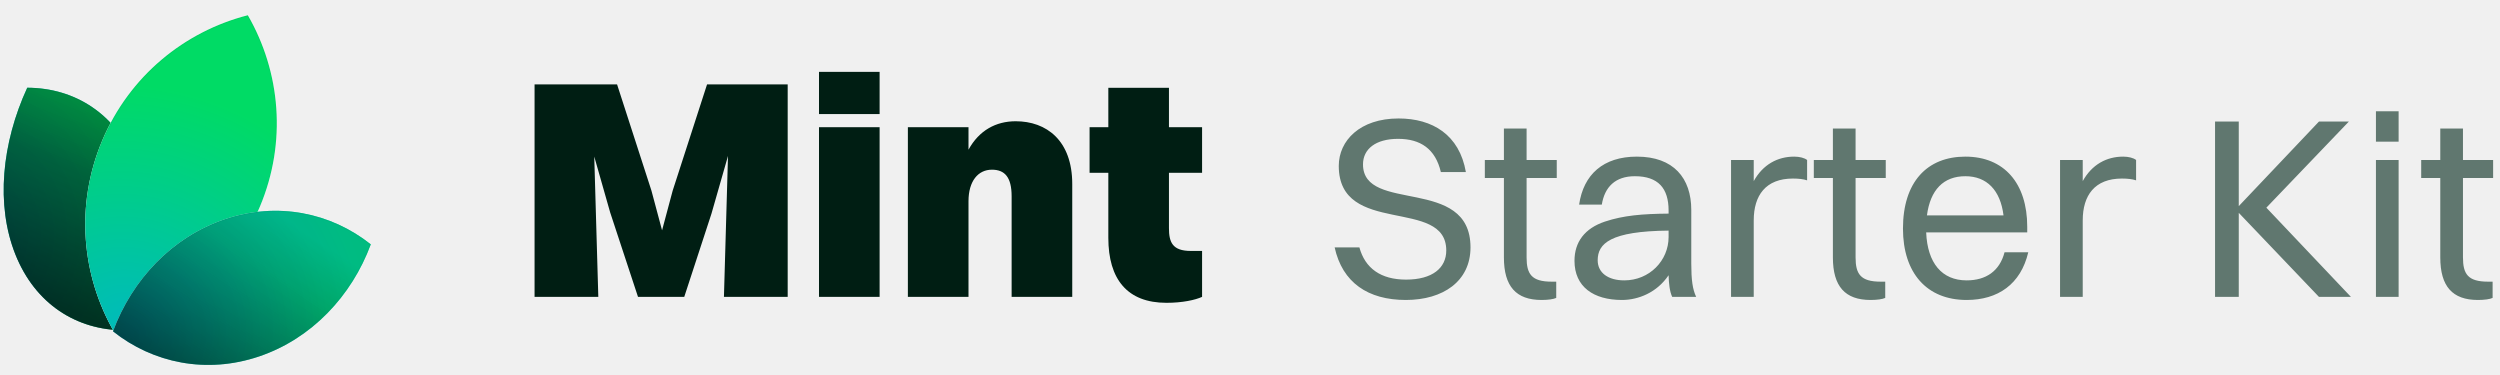
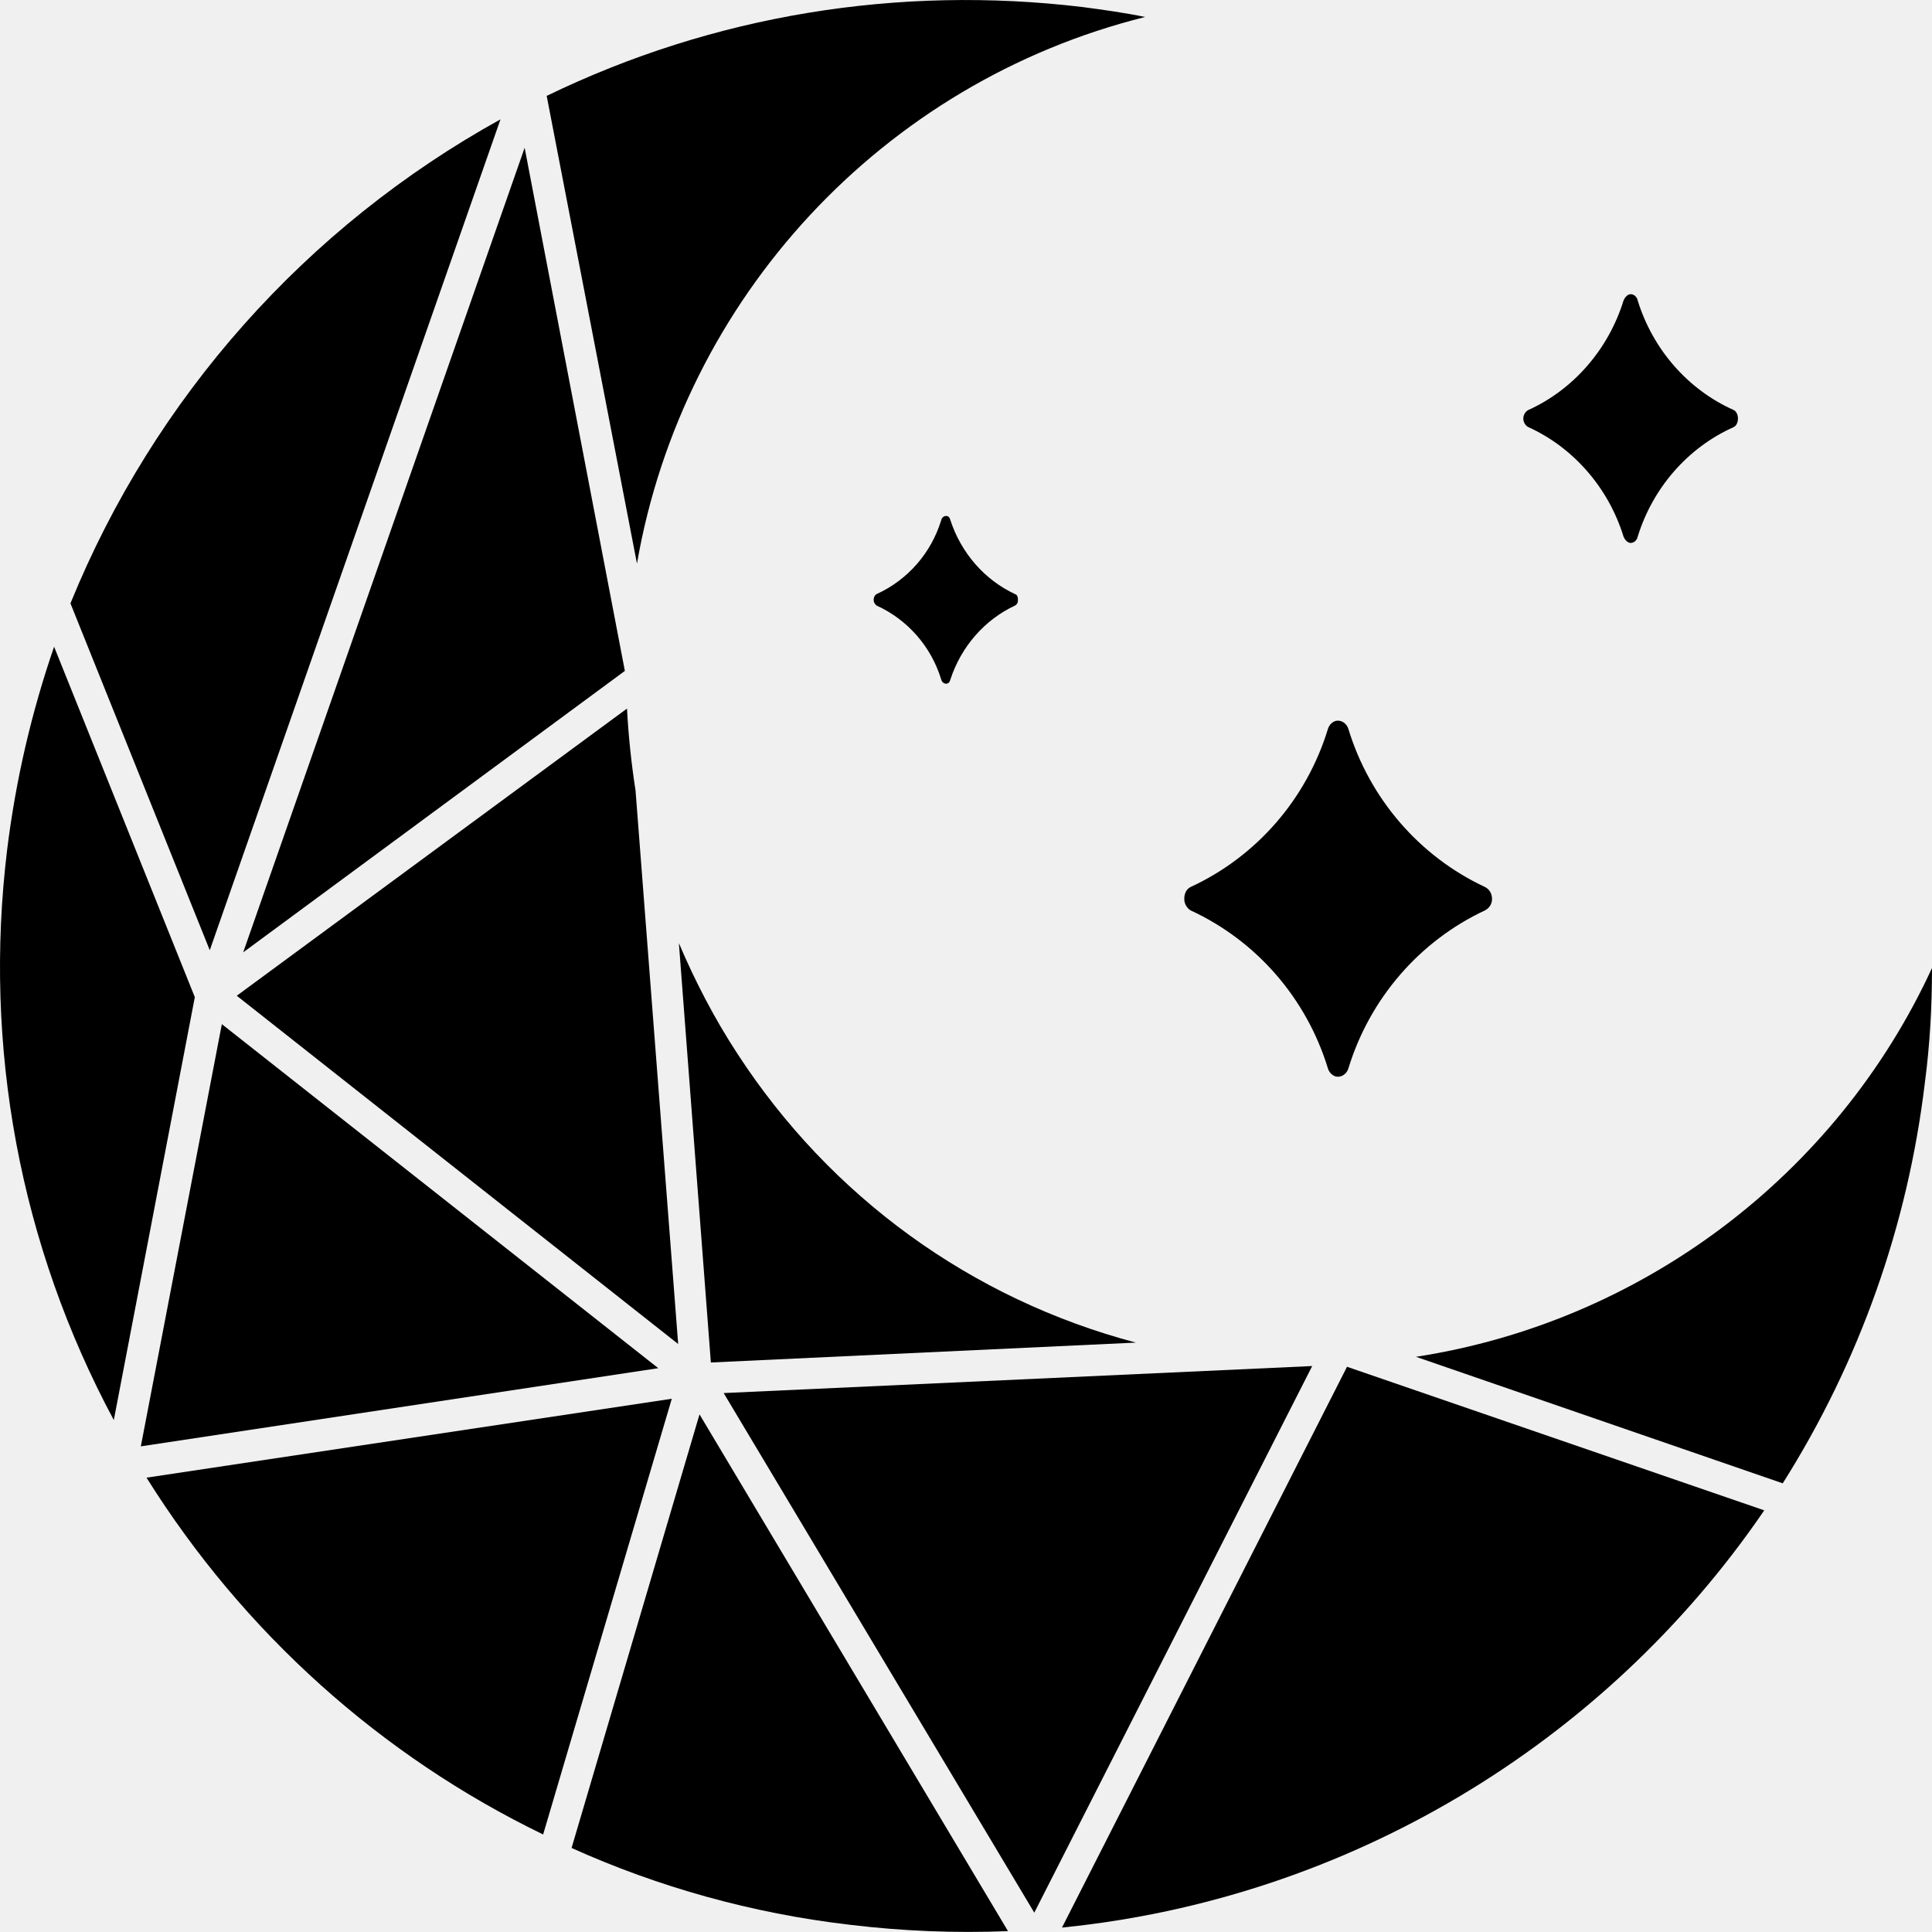
- <svg xmlns="http://www.w3.org/2000/svg" width="160" height="24" viewBox="0 0 160 24" fill="none">
-   <path d="M7.953 21.139C4.896 21.13 2.255 19.458 0.987 16.29C-0.28 13.121 0.109 9.163 1.744 5.615C4.801 5.624 7.442 7.296 8.71 10.465C9.977 13.633 9.588 17.591 7.953 21.139Z" fill="white" />
-   <path d="M7.953 21.139C4.896 21.13 2.255 19.458 0.987 16.29C-0.28 13.121 0.109 9.163 1.744 5.615C4.801 5.624 7.442 7.296 8.71 10.465C9.977 13.633 9.588 17.591 7.953 21.139Z" fill="url(#paint0_radial_115_86)" />
-   <path d="M7.953 21.139C4.896 21.13 2.255 19.458 0.987 16.29C-0.28 13.121 0.109 9.163 1.744 5.615C4.801 5.624 7.442 7.296 8.71 10.465C9.977 13.633 9.588 17.591 7.953 21.139Z" fill="black" fill-opacity="0.5" style="mix-blend-mode:hard-light" />
-   <path d="M7.953 21.139C4.896 21.13 2.255 19.458 0.987 16.29C-0.28 13.121 0.109 9.163 1.744 5.615C4.801 5.624 7.442 7.296 8.71 10.465C9.977 13.633 9.588 17.591 7.953 21.139Z" fill="url(#paint1_linear_115_86)" fill-opacity="0.5" style="mix-blend-mode:hard-light" />
-   <path d="M7.935 21.111C4.897 21.096 2.274 19.431 1.013 16.279C-0.248 13.124 0.136 9.182 1.762 5.643C4.8 5.659 7.423 7.324 8.684 10.476C9.945 13.63 9.561 17.572 7.935 21.111Z" stroke="url(#paint2_linear_115_86)" stroke-opacity="0.05" stroke-width="0.056" />
-   <path d="M7.31 21.257C11.354 20.221 14.884 17.375 16.628 13.236C18.373 9.097 17.945 4.587 15.86 0.976C11.816 2.012 8.287 4.858 6.542 8.998C4.797 13.137 5.225 17.646 7.31 21.257Z" fill="white" />
-   <path d="M7.31 21.257C11.354 20.221 14.884 17.375 16.628 13.236C18.373 9.097 17.945 4.587 15.86 0.976C11.816 2.012 8.287 4.858 6.542 8.998C4.797 13.137 5.225 17.646 7.31 21.257Z" fill="url(#paint3_radial_115_86)" />
-   <path d="M16.602 13.225C14.864 17.349 11.351 20.187 7.324 21.225C5.253 17.624 4.829 13.132 6.568 9.009C8.306 4.885 11.819 2.047 15.846 1.009C17.918 4.61 18.341 9.101 16.602 13.225Z" stroke="url(#paint4_linear_115_86)" stroke-opacity="0.05" stroke-width="0.056" />
-   <path d="M7.234 21.207C9.789 23.237 13.21 23.951 16.577 22.814C19.944 21.677 22.506 18.945 23.73 15.638C21.175 13.608 17.754 12.894 14.387 14.031C11.02 15.168 8.458 17.901 7.234 21.207Z" fill="white" />
-   <path d="M7.234 21.207C9.789 23.237 13.21 23.951 16.577 22.814C19.944 21.677 22.506 18.945 23.73 15.638C21.175 13.608 17.754 12.894 14.387 14.031C11.02 15.168 8.458 17.901 7.234 21.207Z" fill="url(#paint5_radial_115_86)" />
-   <path d="M7.234 21.207C9.789 23.237 13.21 23.951 16.577 22.814C19.944 21.677 22.506 18.945 23.73 15.638C21.175 13.608 17.754 12.894 14.387 14.031C11.02 15.168 8.458 17.901 7.234 21.207Z" fill="black" fill-opacity="0.2" style="mix-blend-mode:hard-light" />
-   <path d="M7.234 21.207C9.789 23.237 13.21 23.951 16.577 22.814C19.944 21.677 22.506 18.945 23.73 15.638C21.175 13.608 17.754 12.894 14.387 14.031C11.02 15.168 8.458 17.901 7.234 21.207Z" fill="url(#paint6_linear_115_86)" fill-opacity="0.5" style="mix-blend-mode:hard-light" />
-   <path d="M16.568 22.787C13.218 23.918 9.814 23.212 7.267 21.198C8.492 17.907 11.044 15.189 14.396 14.058C17.747 12.927 21.15 13.633 23.697 15.648C22.472 18.938 19.92 21.656 16.568 22.787Z" stroke="url(#paint7_linear_115_86)" stroke-opacity="0.05" stroke-width="0.056" />
-   <path d="M34.212 19V5.4H39.492L41.692 12.2L42.372 14.74L43.052 12.2L45.252 5.4H50.412V19H46.332L46.592 9.98L45.532 13.68L43.792 19H40.832L39.052 13.6L38.032 10.02L38.292 19H34.212ZM52.416 7.3V4.6H56.295V7.3H52.416ZM52.416 19V8.14H56.295V19H52.416ZM58.104 19V8.14H61.984V9.58C62.664 8.34 63.744 7.76 65.004 7.76C66.964 7.76 68.624 8.98 68.624 11.78V19H64.744V12.56C64.744 11.34 64.304 10.86 63.484 10.86C62.604 10.86 61.984 11.58 61.984 12.88V19H58.104ZM70.933 15.22V11.06H69.733V8.14H70.933V5.62H74.813V8.14H76.933V11.06H74.813V14.6C74.813 15.5 75.033 16.06 76.213 16.06H76.933V19C76.493 19.2 75.673 19.38 74.653 19.38C72.153 19.38 70.933 17.88 70.933 15.22Z" fill="#001E13" />
-   <path d="M87.232 10.519C87.232 13.687 94.112 11.229 94.112 15.832C94.112 17.994 92.364 19.198 89.971 19.198C87.562 19.198 85.912 18.093 85.417 15.832H87.001C87.364 17.169 88.371 17.895 89.987 17.895C91.671 17.895 92.561 17.152 92.561 16.03C92.561 12.598 85.681 15.155 85.681 10.618C85.681 9.001 87.034 7.582 89.509 7.582C91.671 7.582 93.403 8.621 93.816 11.014H92.215C91.868 9.529 90.912 8.886 89.476 8.886C88.057 8.886 87.232 9.529 87.232 10.519ZM96.25 16.476V11.393H95.029V10.239H96.25V8.226H97.702V10.239H99.632V11.393H97.702V16.476C97.702 17.532 98.015 18.026 99.302 18.026H99.599V19.066C99.434 19.148 99.071 19.198 98.659 19.198C97.025 19.198 96.25 18.323 96.25 16.476ZM102.516 13.093H101.064C101.345 11.162 102.615 10.024 104.76 10.024C107.103 10.024 108.242 11.393 108.242 13.44V16.888C108.242 17.895 108.324 18.521 108.555 19H107.021C106.856 18.654 106.806 18.142 106.79 17.614C106.047 18.72 104.859 19.198 103.803 19.198C101.988 19.198 100.767 18.357 100.767 16.69C100.767 15.486 101.427 14.611 102.714 14.182C103.902 13.786 105.107 13.687 106.79 13.671V13.473C106.79 12.053 106.13 11.278 104.628 11.278C103.374 11.278 102.698 11.971 102.516 13.093ZM102.252 16.657C102.252 17.465 102.929 17.944 103.952 17.944C105.569 17.944 106.79 16.674 106.79 15.172V14.759C103.061 14.793 102.252 15.585 102.252 16.657ZM110.787 19V10.239H112.239V11.591C112.833 10.519 113.774 10.024 114.83 10.024C115.176 10.024 115.49 10.107 115.655 10.239V11.542C115.407 11.46 115.094 11.427 114.747 11.427C112.998 11.427 112.239 12.515 112.239 14.1V19H110.787ZM117.305 16.476V11.393H116.084V10.239H117.305V8.226H118.757V10.239H120.688V11.393H118.757V16.476C118.757 17.532 119.071 18.026 120.358 18.026H120.655V19.066C120.49 19.148 120.127 19.198 119.714 19.198C118.081 19.198 117.305 18.323 117.305 16.476ZM129.809 16.145C129.33 18.192 127.862 19.198 125.865 19.198C123.324 19.198 121.79 17.482 121.79 14.627C121.79 11.658 123.324 10.024 125.783 10.024C128.258 10.024 129.743 11.723 129.743 14.512V14.875H123.275C123.357 16.838 124.281 17.944 125.865 17.944C127.103 17.944 127.977 17.35 128.291 16.145H129.809ZM125.783 11.278C124.38 11.278 123.539 12.152 123.324 13.786H128.225C128.027 12.169 127.152 11.278 125.783 11.278ZM131.843 19V10.239H133.295V11.591C133.889 10.519 134.829 10.024 135.885 10.024C136.232 10.024 136.545 10.107 136.71 10.239V11.542C136.463 11.46 136.149 11.427 135.803 11.427C134.054 11.427 133.295 12.515 133.295 14.1V19H131.843ZM141.763 19V7.78H143.281V13.192L148.413 7.78H150.327L145.047 13.291L150.459 19H148.413L143.281 13.621V19H141.763ZM152.06 9.067V7.12H153.512V9.067H152.06ZM152.06 19V10.239H153.512V19H152.06ZM156.178 16.476V11.393H154.957V10.239H156.178V8.226H157.63V10.239H159.56V11.393H157.63V16.476C157.63 17.532 157.943 18.026 159.23 18.026H159.527V19.066C159.362 19.148 158.999 19.198 158.587 19.198C156.953 19.198 156.178 18.323 156.178 16.476Z" fill="#002719" fill-opacity="0.6" />
+ <svg xmlns="http://www.w3.org/2000/svg" id="LOGO" viewBox="0 0 767.84 767.81">
  <defs>
-     <radialGradient id="paint0_radial_115_86" cx="0" cy="0" r="1" gradientUnits="userSpaceOnUse" gradientTransform="translate(-3.00503 15.023) rotate(-10.029) scale(17.9572 17.784)">
-       <stop stop-color="#00B0BB" />
-       <stop offset="1" stop-color="#00DB65" />
-     </radialGradient>
-     <linearGradient id="paint1_linear_115_86" x1="7.39" y1="4.813" x2="1.63" y2="18.689" gradientUnits="userSpaceOnUse">
-       <stop stop-color="#18E299" />
-       <stop offset="1" />
-     </linearGradient>
-     <linearGradient id="paint2_linear_115_86" x1="7.948" y1="8.016" x2="1.761" y2="18.746" gradientUnits="userSpaceOnUse">
-       <stop />
-       <stop offset="1" stop-opacity="0" />
-     </linearGradient>
-     <radialGradient id="paint3_radial_115_86" cx="0" cy="0" r="1" gradientUnits="userSpaceOnUse" gradientTransform="translate(8.11404 20.8822) rotate(-75.7542) scale(21.6246 23.7772)">
-       <stop stop-color="#00BBBB" />
-       <stop offset="0.713" stop-color="#00DB65" />
-     </radialGradient>
-     <linearGradient id="paint4_linear_115_86" x1="7.602" y1="5.871" x2="15.556" y2="16.372" gradientUnits="userSpaceOnUse">
-       <stop />
-       <stop offset="1" stop-opacity="0" />
-     </linearGradient>
-     <radialGradient id="paint5_radial_115_86" cx="0" cy="0" r="1" gradientUnits="userSpaceOnUse" gradientTransform="translate(7.84537 21.5181) rotate(-20.3525) scale(18.5603 17.32)">
-       <stop stop-color="#00B0BB" />
-       <stop offset="1" stop-color="#00DB65" />
-     </radialGradient>
-     <linearGradient id="paint6_linear_115_86" x1="16.808" y1="13.007" x2="10.041" y2="22.994" gradientUnits="userSpaceOnUse">
-       <stop stop-color="#00B1BC" />
-       <stop offset="1" />
-     </linearGradient>
-     <linearGradient id="paint7_linear_115_86" x1="16.808" y1="13.007" x2="14.169" y2="23.841" gradientUnits="userSpaceOnUse">
-       <stop />
-       <stop offset="1" stop-opacity="0" />
-     </linearGradient>
+     <style>
+       .cls-1 {
+         fill: #000;
+         fill-rule: evenodd;
+         stroke-width: 0px;
+       }
+     </style>
  </defs>
+   <path class="cls-1" d="M708.52,589.52c30.51-48.31,49.72-102.54,56.5-159.32,1.98-14.97,2.82-30.23,2.82-45.48-37.85,82.2-115.26,140.68-205.09,154.52l145.76,50.28Z" />
+   <path class="cls-1" d="M701.17,600.26l-165.82-57.06-113.28,222.88c112.71-11.3,215.26-72.32,279.1-165.82h0Z" />
+   <polygon class="cls-1" points="521.51 542.91 287.61 553.65 411.06 760.15 521.51 542.91" />
+   <path class="cls-1" d="M269.81,374.83l12.71,166.67,168.93-7.91c-65.25-17.23-121.47-57.91-158.48-114.97-9.04-13.84-16.67-28.53-23.16-43.79h0Z" />
+   <path class="cls-1" d="M249.19,281.61l-155.09,114.13,175.43,138.42-16.95-220.06c-1.69-10.73-2.82-21.75-3.39-32.49h0Z" />
+   <polygon class="cls-1" points="88.17 407.03 55.97 574.83 261.62 543.76 88.17 407.03" />
+   <path class="cls-1" d="M45.23,564.38l32.2-168.08-55.93-139.27c-9.04,26.27-15.25,53.11-18.64,80.51-9.6,78.53,5.08,157.35,42.37,226.84h0Z" />
+   <path class="cls-1" d="M28,239.8l55.37,137.85L198.91,47.43C121.79,90.08,61.34,157.88,28,239.8h0Z" />
+   <polygon class="cls-1" points="248.34 266.64 208.51 58.72 96.65 378.5 248.34 266.64" />
+   <path class="cls-1" d="M217.27,38.1l35.88,185.88c18.36-105.65,97.74-191.25,201.98-217.23-8.19-1.69-16.38-2.82-24.86-3.95-73.16-8.76-146.61,3.11-213,35.31h0Z" />
+   <path class="cls-1" d="M266.99,555.91l-208.76,31.36c38.7,61.87,93.5,110.74,157.63,141.81l51.13-173.17Z" />
+   <path class="cls-1" d="M400.61,767.49l-122.6-205.37-50.85,172.32c34.46,15.54,71.75,25.99,110.45,30.51,20.9,2.54,42.09,3.39,63,2.54h0Z" />
+   <path class="cls-1" d="M473.21,352.51c26.27-12.15,46.05-35.03,54.52-62.71.57-1.98,2.26-3.39,3.95-3.39,1.98,0,3.67,1.41,4.24,3.39,8.47,27.68,28.25,50.57,54.24,62.71,1.7.85,2.82,2.54,2.82,4.8,0,1.98-1.13,3.67-2.82,4.52-25.99,12.15-45.76,35.03-54.24,62.71-.56,1.98-2.26,3.39-4.24,3.39-1.69,0-3.39-1.41-3.95-3.39-8.47-27.68-28.25-50.57-54.52-62.71-1.41-.85-2.54-2.54-2.54-4.52,0-2.26.85-3.95,2.54-4.8h0Z" />
+   <path class="cls-1" d="M607.39,162.96c18.08-8.19,31.92-24.29,37.85-43.5.57-1.41,1.7-2.54,2.83-2.54,1.41,0,2.54,1.13,2.82,2.54,5.93,19.21,19.77,35.31,38.14,43.5,1.13.56,1.69,1.98,1.69,3.39s-.56,2.82-1.69,3.39c-18.36,8.19-32.2,24.29-38.14,43.5-.28,1.41-1.41,2.54-2.82,2.54-1.13,0-2.26-1.13-2.83-2.54-5.93-19.21-19.77-35.31-37.85-43.5-1.13-.56-1.98-1.98-1.98-3.39s.85-2.82,1.98-3.39h0Z" />
+   <path class="cls-1" d="M348.35,236.13c12.43-5.65,21.75-16.38,25.71-29.38.28-1.13,1.13-1.69,1.98-1.69s1.41.56,1.69,1.69c4.24,12.99,13.56,23.73,25.71,29.38.85.28,1.13,1.13,1.13,2.26s-.28,1.7-1.13,2.26c-12.15,5.65-21.47,16.38-25.71,29.38-.28,1.13-.85,1.69-1.69,1.69s-1.69-.56-1.98-1.69c-3.95-12.99-13.28-23.73-25.71-29.38-.56-.56-1.13-1.13-1.13-2.26s.56-1.98,1.13-2.26h0Z" />
</svg>
